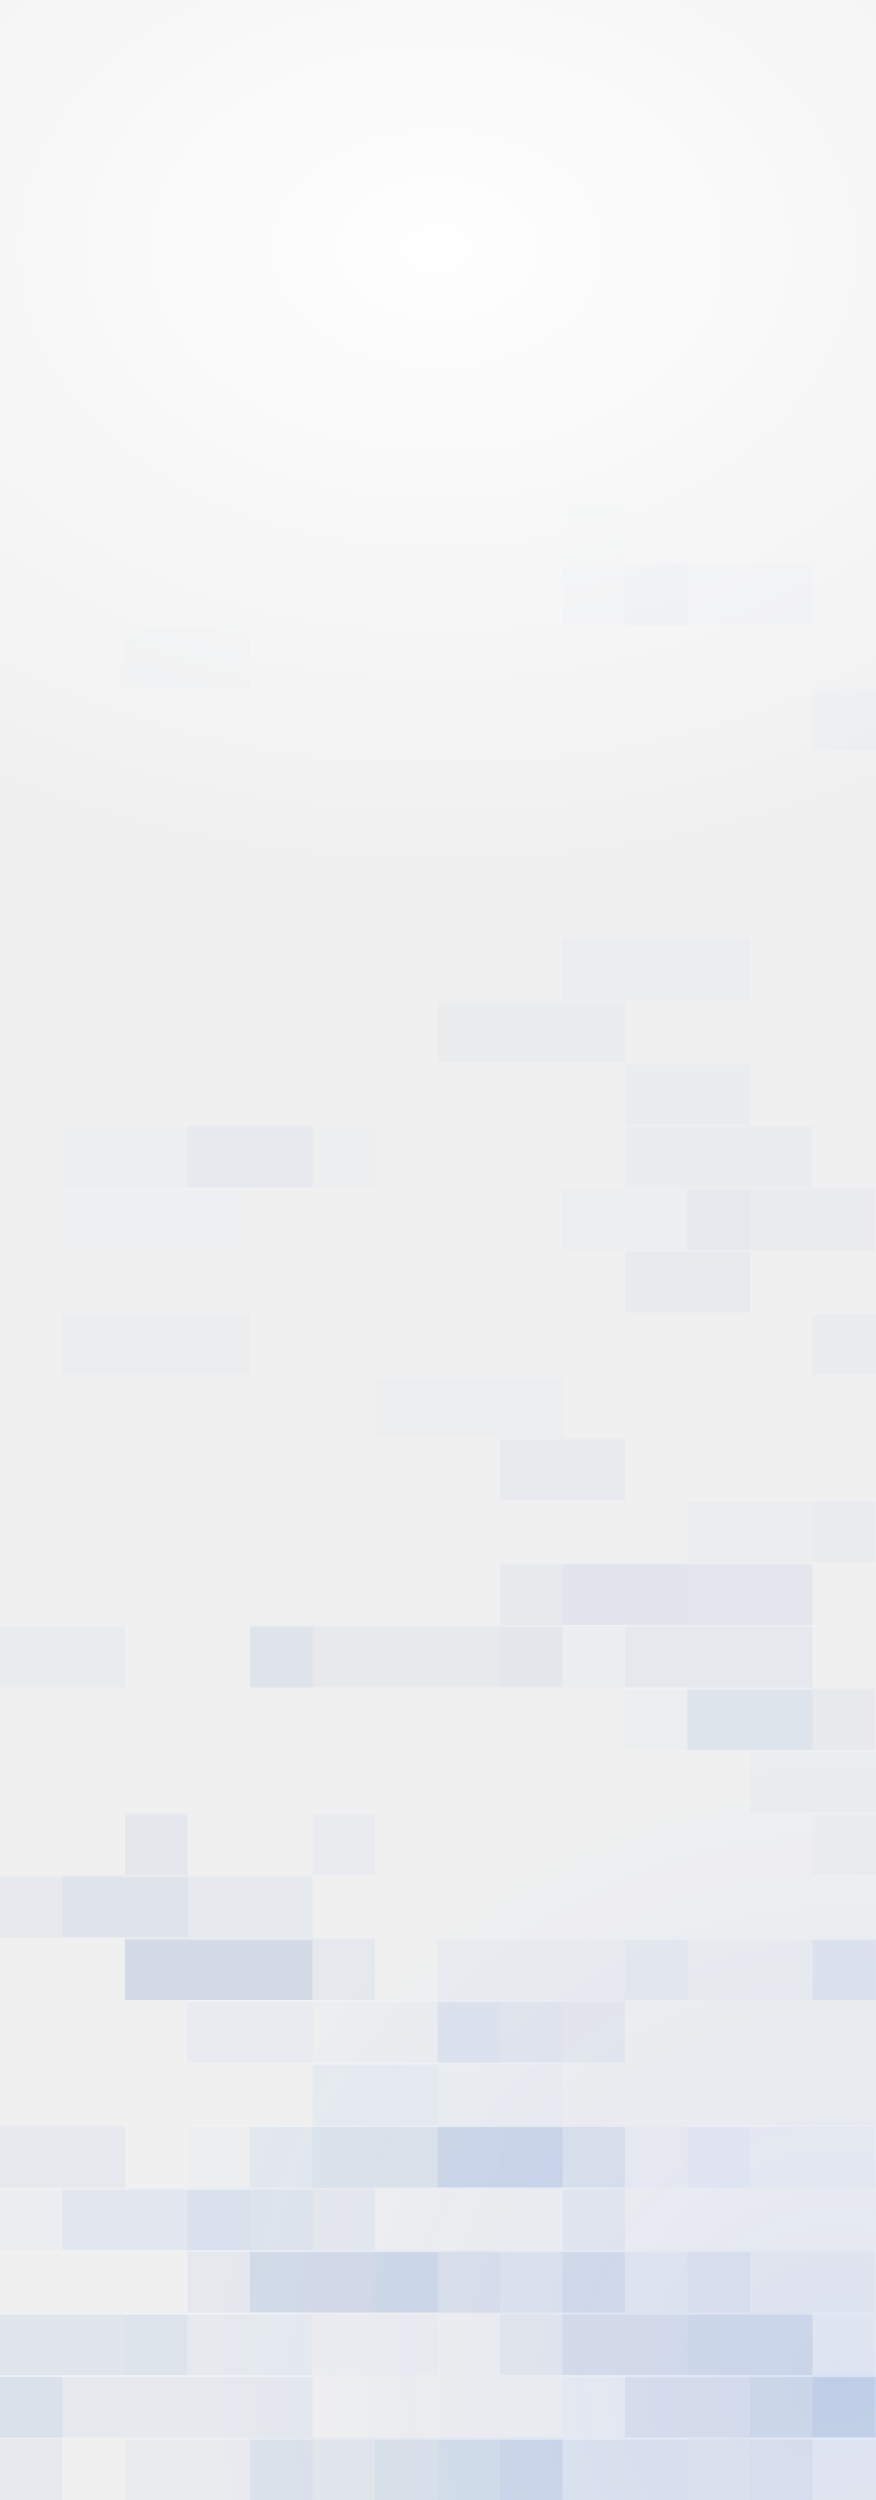
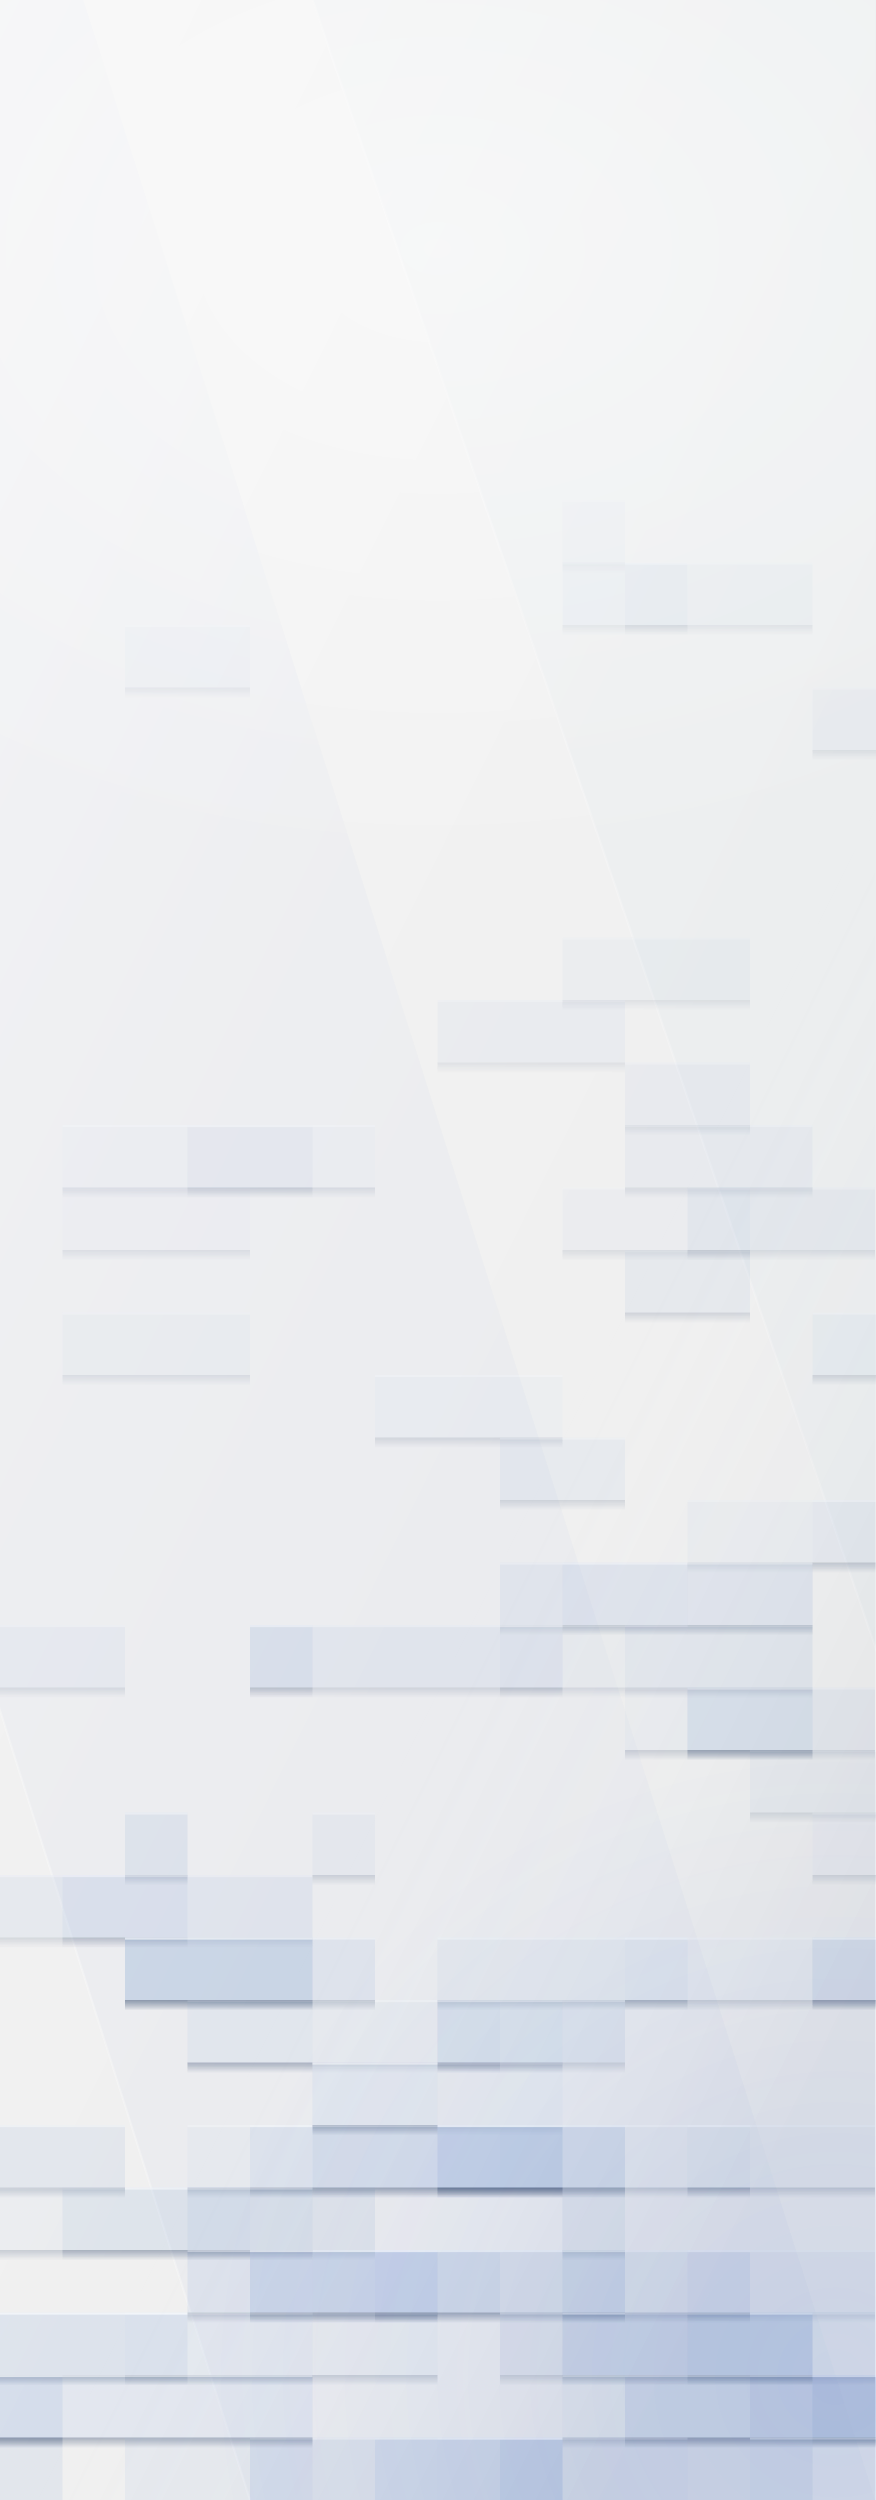
<svg xmlns="http://www.w3.org/2000/svg" viewBox="0 0 420 1200">
  <defs>
+     <linearGradient id="msombra" x1="0" y1="0" x2="0" y2="1">
+       <stop offset="0" stop-color="rgb(44,66,104)" stop-opacity=".55" />
+       <stop offset="1" stop-color="rgb(44,66,104)" stop-opacity="0" />
+     </linearGradient>
+     <linearGradient id="mrasa" x1="0" y1="0" x2=".7" y2="1">
+       <stop offset="0" stop-color="rgb(255,255,255)" stop-opacity=".46" />
+       <stop offset=".38" stop-color="rgb(255,255,255)" stop-opacity=".14" />
+       <stop offset=".68" stop-color="rgb(255,255,255)" stop-opacity="0" />
+       <stop offset="1" stop-color="rgb(28,48,92)" stop-opacity=".075" />
+     </linearGradient>
    <radialGradient id="m1">
-       <stop offset="0" stop-color="rgb(255,255,255)" stop-opacity=".94" />
+       <stop offset="0" stop-color="rgb(255,255,255)" stop-opacity=".44" />
      <stop offset="1" stop-color="rgb(255,255,255)" stop-opacity="0" />
    </radialGradient>
    <radialGradient id="m2">
-       <stop offset="0" stop-color="rgb(47,107,255)" stop-opacity=".07" />
+       <stop offset="0" stop-color="rgb(47,107,255)" stop-opacity=".08" />
      <stop offset="1" stop-color="rgb(47,107,255)" stop-opacity="0" />
    </radialGradient>
  </defs>
-   <rect x="210" y="1080" width="90" height="30" fill="rgb(128,158,206)" opacity="0.107" />
-   <rect x="210" y="1080" width="90" height="1" fill="#FFFFFF" opacity="0.235" />
-   <rect x="0" y="1050" width="120" height="30" fill="rgb(198,213,236)" opacity="0.116" />
-   <rect x="0" y="1050" width="120" height="1" fill="#FFFFFF" opacity="0.255" />
-   <rect x="240" y="1080" width="60" height="30" fill="rgb(176,196,226)" opacity="0.092" />
-   <rect x="240" y="1080" width="60" height="1" fill="#FFFFFF" opacity="0.202" />
-   <rect x="390" y="630" width="120" height="30" fill="rgb(176,196,226)" opacity="0.086" />
-   <rect x="390" y="630" width="120" height="1" fill="#FFFFFF" opacity="0.189" />
-   <rect x="0" y="900" width="150" height="30" fill="rgb(128,158,206)" opacity="0.086" />
-   <rect x="0" y="900" width="150" height="1" fill="#FFFFFF" opacity="0.189" />
-   <rect x="270" y="1050" width="30" height="30" fill="rgb(150,176,216)" opacity="0.113" />
-   <rect x="270" y="1050" width="30" height="1" fill="#FFFFFF" opacity="0.249" />
-   <rect x="240" y="1170" width="150" height="30" fill="rgb(128,158,206)" opacity="0.112" />
-   <rect x="240" y="1170" width="150" height="1" fill="#FFFFFF" opacity="0.246" />
-   <rect x="300" y="1140" width="120" height="30" fill="rgb(128,158,206)" opacity="0.142" />
-   <rect x="300" y="1140" width="120" height="1" fill="#FFFFFF" opacity="0.312" />
-   <rect x="270" y="450" width="90" height="30" fill="rgb(150,176,216)" opacity="0.051" />
-   <rect x="270" y="450" width="90" height="1" fill="#FFFFFF" opacity="0.112" />
-   <rect x="330" y="1080" width="90" height="30" fill="rgb(176,196,226)" opacity="0.099" />
-   <rect x="330" y="1080" width="90" height="1" fill="#FFFFFF" opacity="0.218" />
-   <rect x="390" y="930" width="150" height="30" fill="rgb(128,158,206)" opacity="0.102" />
-   <rect x="390" y="930" width="150" height="1" fill="#FFFFFF" opacity="0.224" />
-   <rect x="270" y="1080" width="30" height="30" fill="rgb(150,176,216)" opacity="0.132" />
-   <rect x="270" y="1080" width="30" height="1" fill="#FFFFFF" opacity="0.29" />
-   <rect x="0" y="1170" width="30" height="30" fill="rgb(128,158,206)" opacity="0.097" />
-   <rect x="0" y="1170" width="30" height="1" fill="#FFFFFF" opacity="0.213" />
-   <rect x="30" y="570" width="90" height="30" fill="rgb(198,213,236)" opacity="0.062" />
-   <rect x="30" y="570" width="90" height="1" fill="#FFFFFF" opacity="0.136" />
-   <rect x="330" y="1020" width="90" height="30" fill="rgb(198,213,236)" opacity="0.114" />
-   <rect x="330" y="1020" width="90" height="1" fill="#FFFFFF" opacity="0.251" />
-   <rect x="150" y="1050" width="30" height="30" fill="rgb(128,158,206)" opacity="0.106" />
-   <rect x="150" y="1050" width="30" height="1" fill="#FFFFFF" opacity="0.233" />
-   <rect x="120" y="1080" width="90" height="30" fill="rgb(150,176,216)" opacity="0.088" />
-   <rect x="120" y="1080" width="90" height="1" fill="#FFFFFF" opacity="0.194" />
-   <rect x="180" y="1080" width="30" height="30" fill="rgb(198,213,236)" opacity="0.129" />
-   <rect x="180" y="1080" width="30" height="1" fill="#FFFFFF" opacity="0.284" />
-   <rect x="210" y="960" width="60" height="30" fill="rgb(198,213,236)" opacity="0.118" />
-   <rect x="210" y="960" width="60" height="1" fill="#FFFFFF" opacity="0.26" />
-   <rect x="60" y="870" width="30" height="30" fill="rgb(128,158,206)" opacity="0.116" />
-   <rect x="60" y="870" width="30" height="1" fill="#FFFFFF" opacity="0.255" />
-   <rect x="120" y="1020" width="120" height="30" fill="rgb(176,196,226)" opacity="0.133" />
-   <rect x="120" y="1020" width="120" height="1" fill="#FFFFFF" opacity="0.293" />
-   <rect x="90" y="540" width="60" height="30" fill="rgb(128,158,206)" opacity="0.064" />
-   <rect x="90" y="540" width="60" height="1" fill="#FFFFFF" opacity="0.141" />
-   <rect x="330" y="1110" width="90" height="30" fill="rgb(198,213,236)" opacity="0.12" />
-   <rect x="330" y="1110" width="90" height="1" fill="#FFFFFF" opacity="0.264" />
-   <rect x="330" y="810" width="60" height="30" fill="rgb(176,196,226)" opacity="0.11" />
-   <rect x="330" y="810" width="60" height="1" fill="#FFFFFF" opacity="0.242" />
-   <rect x="300" y="510" width="60" height="30" fill="rgb(150,176,216)" opacity="0.065" />
-   <rect x="300" y="510" width="60" height="1" fill="#FFFFFF" opacity="0.143" />
-   <rect x="360" y="840" width="120" height="30" fill="rgb(176,196,226)" opacity="0.077" />
-   <rect x="360" y="840" width="120" height="1" fill="#FFFFFF" opacity="0.169" />
-   <rect x="390" y="870" width="90" height="30" fill="rgb(198,213,236)" opacity="0.086" />
-   <rect x="390" y="870" width="90" height="1" fill="#FFFFFF" opacity="0.189" />
-   <rect x="90" y="960" width="60" height="30" fill="rgb(198,213,236)" opacity="0.106" />
-   <rect x="90" y="960" width="60" height="1" fill="#FFFFFF" opacity="0.233" />
-   <rect x="270" y="1110" width="120" height="30" fill="rgb(128,158,206)" opacity="0.122" />
-   <rect x="270" y="1110" width="120" height="1" fill="#FFFFFF" opacity="0.268" />
-   <rect x="60" y="1170" width="90" height="30" fill="rgb(176,196,226)" opacity="0.119" />
-   <rect x="60" y="1170" width="90" height="1" fill="#FFFFFF" opacity="0.262" />
-   <rect x="270" y="750" width="60" height="30" fill="rgb(176,196,226)" opacity="0.088" />
-   <rect x="270" y="750" width="60" height="1" fill="#FFFFFF" opacity="0.194" />
-   <rect x="240" y="750" width="150" height="30" fill="rgb(128,158,206)" opacity="0.082" />
-   <rect x="240" y="750" width="150" height="1" fill="#FFFFFF" opacity="0.18" />
-   <rect x="60" y="930" width="90" height="30" fill="rgb(176,196,226)" opacity="0.095" />
-   <rect x="60" y="930" width="90" height="1" fill="#FFFFFF" opacity="0.209" />
-   <rect x="180" y="1170" width="90" height="30" fill="rgb(150,176,216)" opacity="0.121" />
-   <rect x="180" y="1170" width="90" height="1" fill="#FFFFFF" opacity="0.266" />
-   <rect x="90" y="960" width="150" height="30" fill="rgb(198,213,236)" opacity="0.103" />
-   <rect x="90" y="960" width="150" height="1" fill="#FFFFFF" opacity="0.227" />
-   <rect x="30" y="1050" width="120" height="30" fill="rgb(150,176,216)" opacity="0.11" />
-   <rect x="30" y="1050" width="120" height="1" fill="#FFFFFF" opacity="0.242" />
-   <rect x="0" y="1110" width="90" height="30" fill="rgb(150,176,216)" opacity="0.122" />
-   <rect x="0" y="1110" width="90" height="1" fill="#FFFFFF" opacity="0.268" />
-   <rect x="30" y="630" width="90" height="30" fill="rgb(176,196,226)" opacity="0.066" />
-   <rect x="30" y="630" width="90" height="1" fill="#FFFFFF" opacity="0.145" />
-   <rect x="390" y="330" width="90" height="30" fill="rgb(150,176,216)" opacity="0.057" />
-   <rect x="390" y="330" width="90" height="1" fill="#FFFFFF" opacity="0.125" />
-   <rect x="180" y="660" width="90" height="30" fill="rgb(198,213,236)" opacity="0.08" />
-   <rect x="180" y="660" width="90" height="1" fill="#FFFFFF" opacity="0.176" />
-   <rect x="300" y="600" width="60" height="30" fill="rgb(150,176,216)" opacity="0.09" />
-   <rect x="300" y="600" width="60" height="1" fill="#FFFFFF" opacity="0.198" />
-   <rect x="300" y="810" width="90" height="30" fill="rgb(198,213,236)" opacity="0.104" />
-   <rect x="300" y="810" width="90" height="1" fill="#FFFFFF" opacity="0.229" />
-   <rect x="0" y="1140" width="30" height="30" fill="rgb(128,158,206)" opacity="0.134" />
-   <rect x="0" y="1140" width="30" height="1" fill="#FFFFFF" opacity="0.295" />
-   <rect x="300" y="780" width="90" height="30" fill="rgb(128,158,206)" opacity="0.096" />
-   <rect x="300" y="780" width="90" height="1" fill="#FFFFFF" opacity="0.211" />
-   <rect x="0" y="1020" width="60" height="30" fill="rgb(150,176,216)" opacity="0.122" />
-   <rect x="0" y="1020" width="60" height="1" fill="#FFFFFF" opacity="0.268" />
-   <rect x="270" y="570" width="90" height="30" fill="rgb(176,196,226)" opacity="0.062" />
-   <rect x="270" y="570" width="90" height="1" fill="#FFFFFF" opacity="0.136" />
-   <rect x="90" y="1050" width="60" height="30" fill="rgb(150,176,216)" opacity="0.094" />
-   <rect x="90" y="1050" width="60" height="1" fill="#FFFFFF" opacity="0.207" />
-   <rect x="210" y="1170" width="120" height="30" fill="rgb(198,213,236)" opacity="0.126" />
-   <rect x="210" y="1170" width="120" height="1" fill="#FFFFFF" opacity="0.277" />
-   <rect x="120" y="780" width="150" height="30" fill="rgb(128,158,206)" opacity="0.081" />
-   <rect x="120" y="780" width="150" height="1" fill="#FFFFFF" opacity="0.178" />
-   <rect x="210" y="480" width="90" height="30" fill="rgb(128,158,206)" opacity="0.055" />
-   <rect x="210" y="480" width="90" height="1" fill="#FFFFFF" opacity="0.121" />
-   <rect x="150" y="990" width="120" height="30" fill="rgb(198,213,236)" opacity="0.102" />
-   <rect x="150" y="990" width="120" height="1" fill="#FFFFFF" opacity="0.224" />
-   <rect x="30" y="900" width="60" height="30" fill="rgb(150,176,216)" opacity="0.085" />
-   <rect x="30" y="900" width="60" height="1" fill="#FFFFFF" opacity="0.187" />
-   <rect x="90" y="1020" width="60" height="30" fill="rgb(198,213,236)" opacity="0.102" />
-   <rect x="90" y="1020" width="60" height="1" fill="#FFFFFF" opacity="0.224" />
-   <rect x="0" y="1110" width="150" height="30" fill="rgb(198,213,236)" opacity="0.138" />
-   <rect x="0" y="1110" width="150" height="1" fill="#FFFFFF" opacity="0.304" />
-   <rect x="0" y="1140" width="150" height="30" fill="rgb(176,196,226)" opacity="0.09" />
-   <rect x="0" y="1140" width="150" height="1" fill="#FFFFFF" opacity="0.198" />
-   <rect x="240" y="1110" width="150" height="30" fill="rgb(128,158,206)" opacity="0.097" />
-   <rect x="240" y="1110" width="150" height="1" fill="#FFFFFF" opacity="0.213" />
-   <rect x="330" y="570" width="90" height="30" fill="rgb(128,158,206)" opacity="0.067" />
-   <rect x="330" y="570" width="90" height="1" fill="#FFFFFF" opacity="0.147" />
-   <rect x="120" y="780" width="30" height="30" fill="rgb(128,158,206)" opacity="0.083" />
-   <rect x="120" y="780" width="30" height="1" fill="#FFFFFF" opacity="0.183" />
-   <rect x="300" y="1080" width="60" height="30" fill="rgb(150,176,216)" opacity="0.116" />
-   <rect x="300" y="1080" width="60" height="1" fill="#FFFFFF" opacity="0.255" />
-   <rect x="300" y="270" width="90" height="30" fill="rgb(150,176,216)" opacity="0.053" />
-   <rect x="300" y="270" width="90" height="1" fill="#FFFFFF" opacity="0.117" />
-   <rect x="270" y="240" width="30" height="30" fill="rgb(150,176,216)" opacity="0.035" />
-   <rect x="270" y="240" width="30" height="1" fill="#FFFFFF" opacity="0.077" />
-   <rect x="120" y="1080" width="90" height="30" fill="rgb(128,158,206)" opacity="0.119" />
-   <rect x="120" y="1080" width="90" height="1" fill="#FFFFFF" opacity="0.262" />
-   <rect x="360" y="1140" width="150" height="30" fill="rgb(150,176,216)" opacity="0.143" />
-   <rect x="360" y="1140" width="150" height="1" fill="#FFFFFF" opacity="0.315" />
-   <rect x="120" y="1170" width="150" height="30" fill="rgb(128,158,206)" opacity="0.118" />
-   <rect x="120" y="1170" width="150" height="1" fill="#FFFFFF" opacity="0.26" />
-   <rect x="390" y="1140" width="150" height="30" fill="rgb(128,158,206)" opacity="0.124" />
-   <rect x="390" y="1140" width="150" height="1" fill="#FFFFFF" opacity="0.273" />
-   <rect x="390" y="930" width="90" height="30" fill="rgb(198,213,236)" opacity="0.094" />
-   <rect x="390" y="930" width="90" height="1" fill="#FFFFFF" opacity="0.207" />
-   <rect x="390" y="720" width="150" height="30" fill="rgb(198,213,236)" opacity="0.068" />
-   <rect x="390" y="720" width="150" height="1" fill="#FFFFFF" opacity="0.15" />
-   <rect x="270" y="270" width="60" height="30" fill="rgb(150,176,216)" opacity="0.049" />
-   <rect x="270" y="270" width="60" height="1" fill="#FFFFFF" opacity="0.108" />
-   <rect x="0" y="780" width="60" height="30" fill="rgb(150,176,216)" opacity="0.078" />
-   <rect x="0" y="780" width="60" height="1" fill="#FFFFFF" opacity="0.172" />
-   <rect x="240" y="690" width="60" height="30" fill="rgb(150,176,216)" opacity="0.083" />
-   <rect x="240" y="690" width="60" height="1" fill="#FFFFFF" opacity="0.183" />
-   <rect x="150" y="1020" width="120" height="30" fill="rgb(150,176,216)" opacity="0.132" />
-   <rect x="150" y="1020" width="120" height="1" fill="#FFFFFF" opacity="0.29" />
-   <rect x="60" y="930" width="120" height="30" fill="rgb(150,176,216)" opacity="0.122" />
-   <rect x="60" y="930" width="120" height="1" fill="#FFFFFF" opacity="0.268" />
-   <rect x="240" y="1020" width="30" height="30" fill="rgb(150,176,216)" opacity="0.127" />
-   <rect x="240" y="1020" width="30" height="1" fill="#FFFFFF" opacity="0.279" />
-   <rect x="300" y="1020" width="60" height="30" fill="rgb(198,213,236)" opacity="0.111" />
-   <rect x="300" y="1020" width="60" height="1" fill="#FFFFFF" opacity="0.244" />
-   <rect x="360" y="1170" width="90" height="30" fill="rgb(198,213,236)" opacity="0.135" />
-   <rect x="360" y="1170" width="90" height="1" fill="#FFFFFF" opacity="0.297" />
-   <rect x="60" y="1110" width="150" height="30" fill="rgb(198,213,236)" opacity="0.106" />
-   <rect x="60" y="1110" width="150" height="1" fill="#FFFFFF" opacity="0.233" />
-   <rect x="30" y="540" width="150" height="30" fill="rgb(198,213,236)" opacity="0.072" />
-   <rect x="30" y="540" width="150" height="1" fill="#FFFFFF" opacity="0.158" />
-   <rect x="210" y="930" width="120" height="30" fill="rgb(176,196,226)" opacity="0.108" />
-   <rect x="210" y="930" width="120" height="1" fill="#FFFFFF" opacity="0.238" />
-   <rect x="240" y="780" width="60" height="30" fill="rgb(176,196,226)" opacity="0.07" />
-   <rect x="240" y="780" width="60" height="1" fill="#FFFFFF" opacity="0.154" />
-   <rect x="150" y="870" width="30" height="30" fill="rgb(176,196,226)" opacity="0.097" />
-   <rect x="150" y="870" width="30" height="1" fill="#FFFFFF" opacity="0.213" />
-   <rect x="150" y="1080" width="90" height="30" fill="rgb(150,176,216)" opacity="0.14" />
-   <rect x="150" y="1080" width="90" height="1" fill="#FFFFFF" opacity="0.308" />
-   <rect x="330" y="720" width="90" height="30" fill="rgb(176,196,226)" opacity="0.065" />
-   <rect x="330" y="720" width="90" height="1" fill="#FFFFFF" opacity="0.143" />
-   <rect x="210" y="960" width="90" height="30" fill="rgb(128,158,206)" opacity="0.092" />
-   <rect x="210" y="960" width="90" height="1" fill="#FFFFFF" opacity="0.202" />
-   <rect x="90" y="1080" width="60" height="30" fill="rgb(150,176,216)" opacity="0.127" />
-   <rect x="90" y="1080" width="60" height="1" fill="#FFFFFF" opacity="0.279" />
-   <rect x="0" y="1140" width="150" height="30" fill="rgb(198,213,236)" opacity="0.131" />
-   <rect x="0" y="1140" width="150" height="1" fill="#FFFFFF" opacity="0.288" />
-   <rect x="270" y="1140" width="90" height="30" fill="rgb(198,213,236)" opacity="0.118" />
-   <rect x="270" y="1140" width="90" height="1" fill="#FFFFFF" opacity="0.26" />
-   <rect x="60" y="930" width="90" height="30" fill="rgb(128,158,206)" opacity="0.122" />
-   <rect x="60" y="930" width="90" height="1" fill="#FFFFFF" opacity="0.268" />
-   <rect x="330" y="810" width="90" height="30" fill="rgb(128,158,206)" opacity="0.082" />
-   <rect x="330" y="810" width="90" height="1" fill="#FFFFFF" opacity="0.18" />
-   <rect x="300" y="540" width="90" height="30" fill="rgb(150,176,216)" opacity="0.067" />
-   <rect x="300" y="540" width="90" height="1" fill="#FFFFFF" opacity="0.147" />
-   <rect x="330" y="750" width="60" height="30" fill="rgb(176,196,226)" opacity="0.081" />
-   <rect x="330" y="750" width="60" height="1" fill="#FFFFFF" opacity="0.178" />
-   <rect x="210" y="1020" width="90" height="30" fill="rgb(176,196,226)" opacity="0.135" />
-   <rect x="210" y="1020" width="90" height="1" fill="#FFFFFF" opacity="0.297" />
-   <rect x="210" y="1020" width="90" height="30" fill="rgb(150,176,216)" opacity="0.133" />
-   <rect x="210" y="1020" width="90" height="1" fill="#FFFFFF" opacity="0.293" />
-   <rect x="300" y="930" width="120" height="30" fill="rgb(198,213,236)" opacity="0.098" />
-   <rect x="300" y="930" width="120" height="1" fill="#FFFFFF" opacity="0.216" />
-   <rect x="150" y="990" width="60" height="30" fill="rgb(198,213,236)" opacity="0.12" />
-   <rect x="150" y="990" width="60" height="1" fill="#FFFFFF" opacity="0.264" />
-   <rect x="60" y="300" width="60" height="30" fill="rgb(176,196,226)" opacity="0.057" />
-   <rect x="60" y="300" width="60" height="1" fill="#FFFFFF" opacity="0.125" />
+   <path d="M-260 0L120 1200 L420 1200 L40 0Z" fill="rgb(126,156,205)" opacity="0.048" />
+   <path d="M-260 0L120 1200" stroke="rgb(255,255,255)" stroke-width="1" fill="none" opacity="0.260" />
+   <path d="M150 0L560 1200 L860 1200 L450 0Z" fill="rgb(126,156,205)" opacity="0.038" />
+   <path d="M150 0L560 1200" stroke="rgb(255,255,255)" stroke-width="1" fill="none" opacity="0.200" />
+   <path d="M210 1110h90v5h-90z" fill="url(#msombra)" opacity="0.361" />
+   <rect x="210" y="1080" width="90" height="30" fill="rgb(128,158,206)" opacity="0.139" />
+   <rect x="210" y="1080" width="90" height="1" fill="#FFFFFF" opacity="0.334" />
+   <path d="M0 1080h120v5h-120z" fill="url(#msombra)" opacity="0.393" />
+   <rect x="0" y="1050" width="120" height="30" fill="rgb(198,213,236)" opacity="0.151" />
+   <rect x="0" y="1050" width="120" height="1" fill="#FFFFFF" opacity="0.362" />
+   <path d="M240 1110h60v5h-60z" fill="url(#msombra)" opacity="0.309" />
+   <rect x="240" y="1080" width="60" height="30" fill="rgb(176,196,226)" opacity="0.119" />
+   <rect x="240" y="1080" width="60" height="1" fill="#FFFFFF" opacity="0.286" />
+   <path d="M390 660h120v5h-120z" fill="url(#msombra)" opacity="0.291" />
+   <rect x="390" y="630" width="120" height="30" fill="rgb(176,196,226)" opacity="0.112" />
+   <rect x="390" y="630" width="120" height="1" fill="#FFFFFF" opacity="0.269" />
+   <path d="M0 930h150v5h-150z" fill="url(#msombra)" opacity="0.291" />
+   <rect x="0" y="900" width="150" height="30" fill="rgb(128,158,206)" opacity="0.112" />
+   <rect x="0" y="900" width="150" height="1" fill="#FFFFFF" opacity="0.269" />
+   <path d="M270 1080h30v5h-30z" fill="url(#msombra)" opacity="0.382" />
+   <rect x="270" y="1050" width="30" height="30" fill="rgb(150,176,216)" opacity="0.147" />
+   <rect x="270" y="1050" width="30" height="1" fill="#FFFFFF" opacity="0.353" />
+   <path d="M240 1200h150v5h-150z" fill="url(#msombra)" opacity="0.38" />
+   <rect x="240" y="1170" width="150" height="30" fill="rgb(128,158,206)" opacity="0.146" />
+   <rect x="240" y="1170" width="150" height="1" fill="#FFFFFF" opacity="0.35" />
+   <path d="M300 1170h120v5h-120z" fill="url(#msombra)" opacity="0.478" />
+   <rect x="300" y="1140" width="120" height="30" fill="rgb(128,158,206)" opacity="0.184" />
+   <rect x="300" y="1140" width="120" height="1" fill="#FFFFFF" opacity="0.442" />
+   <path d="M270 480h90v5h-90z" fill="url(#msombra)" opacity="0.174" />
+   <rect x="270" y="450" width="90" height="30" fill="rgb(150,176,216)" opacity="0.067" />
+   <rect x="270" y="450" width="90" height="1" fill="#FFFFFF" opacity="0.161" />
+   <path d="M330 1110h90v5h-90z" fill="url(#msombra)" opacity="0.335" />
+   <rect x="330" y="1080" width="90" height="30" fill="rgb(176,196,226)" opacity="0.129" />
+   <rect x="330" y="1080" width="90" height="1" fill="#FFFFFF" opacity="0.31" />
+   <path d="M390 960h150v5h-150z" fill="url(#msombra)" opacity="0.343" />
+   <rect x="390" y="930" width="150" height="30" fill="rgb(128,158,206)" opacity="0.132" />
+   <rect x="390" y="930" width="150" height="1" fill="#FFFFFF" opacity="0.317" />
+   <path d="M270 1110h30v5h-30z" fill="url(#msombra)" opacity="0.445" />
+   <rect x="270" y="1080" width="30" height="30" fill="rgb(150,176,216)" opacity="0.171" />
+   <rect x="270" y="1080" width="30" height="1" fill="#FFFFFF" opacity="0.41" />
+   <path d="M0 1200h30v5h-30z" fill="url(#msombra)" opacity="0.33" />
+   <rect x="0" y="1170" width="30" height="30" fill="rgb(128,158,206)" opacity="0.127" />
+   <rect x="0" y="1170" width="30" height="1" fill="#FFFFFF" opacity="0.305" />
+   <path d="M30 600h90v5h-90z" fill="url(#msombra)" opacity="0.208" />
+   <rect x="30" y="570" width="90" height="30" fill="rgb(198,213,236)" opacity="0.08" />
+   <rect x="30" y="570" width="90" height="1" fill="#FFFFFF" opacity="0.192" />
+   <path d="M330 1050h90v5h-90z" fill="url(#msombra)" opacity="0.385" />
+   <rect x="330" y="1020" width="90" height="30" fill="rgb(198,213,236)" opacity="0.148" />
+   <rect x="330" y="1020" width="90" height="1" fill="#FFFFFF" opacity="0.355" />
+   <path d="M150 1080h30v5h-30z" fill="url(#msombra)" opacity="0.356" />
+   <rect x="150" y="1050" width="30" height="30" fill="rgb(128,158,206)" opacity="0.137" />
+   <rect x="150" y="1050" width="30" height="1" fill="#FFFFFF" opacity="0.329" />
+   <path d="M120 1110h90v5h-90z" fill="url(#msombra)" opacity="0.296" />
+   <rect x="120" y="1080" width="90" height="30" fill="rgb(150,176,216)" opacity="0.114" />
+   <rect x="120" y="1080" width="90" height="1" fill="#FFFFFF" opacity="0.274" />
+   <path d="M180 1110h30v5h-30z" fill="url(#msombra)" opacity="0.434" />
+   <rect x="180" y="1080" width="30" height="30" fill="rgb(198,213,236)" opacity="0.167" />
+   <rect x="180" y="1080" width="30" height="1" fill="#FFFFFF" opacity="0.401" />
+   <path d="M210 990h60v5h-60z" fill="url(#msombra)" opacity="0.4" />
+   <rect x="210" y="960" width="60" height="30" fill="rgb(198,213,236)" opacity="0.154" />
+   <rect x="210" y="960" width="60" height="1" fill="#FFFFFF" opacity="0.37" />
+   <path d="M60 900h30v5h-30z" fill="url(#msombra)" opacity="0.395" />
+   <rect x="60" y="870" width="30" height="30" fill="rgb(128,158,206)" opacity="0.152" />
+   <rect x="60" y="870" width="30" height="1" fill="#FFFFFF" opacity="0.365" />
+   <path d="M120 1050h120v5h-120z" fill="url(#msombra)" opacity="0.45" />
+   <rect x="120" y="1020" width="120" height="30" fill="rgb(176,196,226)" opacity="0.173" />
+   <rect x="120" y="1020" width="120" height="1" fill="#FFFFFF" opacity="0.415" />
+   <path d="M90 570h60v5h-60z" fill="url(#msombra)" opacity="0.218" />
+   <rect x="90" y="540" width="60" height="30" fill="rgb(128,158,206)" opacity="0.084" />
+   <rect x="90" y="540" width="60" height="1" fill="#FFFFFF" opacity="0.202" />
+   <path d="M330 1140h90v5h-90z" fill="url(#msombra)" opacity="0.406" />
+   <rect x="330" y="1110" width="90" height="30" fill="rgb(198,213,236)" opacity="0.156" />
+   <rect x="330" y="1110" width="90" height="1" fill="#FFFFFF" opacity="0.374" />
+   <path d="M330 840h60v5h-60z" fill="url(#msombra)" opacity="0.372" />
+   <rect x="330" y="810" width="60" height="30" fill="rgb(176,196,226)" opacity="0.143" />
+   <rect x="330" y="810" width="60" height="1" fill="#FFFFFF" opacity="0.343" />
+   <path d="M300 540h60v5h-60z" fill="url(#msombra)" opacity="0.221" />
+   <rect x="300" y="510" width="60" height="30" fill="rgb(150,176,216)" opacity="0.085" />
+   <rect x="300" y="510" width="60" height="1" fill="#FFFFFF" opacity="0.204" />
+   <path d="M360 870h120v5h-120z" fill="url(#msombra)" opacity="0.26" />
+   <rect x="360" y="840" width="120" height="30" fill="rgb(176,196,226)" opacity="0.1" />
+   <rect x="360" y="840" width="120" height="1" fill="#FFFFFF" opacity="0.24" />
+   <path d="M390 900h90v5h-90z" fill="url(#msombra)" opacity="0.289" />
+   <rect x="390" y="870" width="90" height="30" fill="rgb(198,213,236)" opacity="0.111" />
+   <rect x="390" y="870" width="90" height="1" fill="#FFFFFF" opacity="0.266" />
+   <path d="M90 990h60v5h-60z" fill="url(#msombra)" opacity="0.356" />
+   <rect x="90" y="960" width="60" height="30" fill="rgb(198,213,236)" opacity="0.137" />
+   <rect x="90" y="960" width="60" height="1" fill="#FFFFFF" opacity="0.329" />
+   <path d="M270 1140h120v5h-120z" fill="url(#msombra)" opacity="0.411" />
+   <rect x="270" y="1110" width="120" height="30" fill="rgb(128,158,206)" opacity="0.158" />
+   <rect x="270" y="1110" width="120" height="1" fill="#FFFFFF" opacity="0.379" />
+   <path d="M60 1200h90v5h-90z" fill="url(#msombra)" opacity="0.403" />
+   <rect x="60" y="1170" width="90" height="30" fill="rgb(176,196,226)" opacity="0.155" />
+   <rect x="60" y="1170" width="90" height="1" fill="#FFFFFF" opacity="0.372" />
+   <path d="M270 780h60v5h-60z" fill="url(#msombra)" opacity="0.299" />
+   <rect x="270" y="750" width="60" height="30" fill="rgb(176,196,226)" opacity="0.115" />
+   <rect x="270" y="750" width="60" height="1" fill="#FFFFFF" opacity="0.276" />
+   <path d="M240 780h150v5h-150z" fill="url(#msombra)" opacity="0.278" />
+   <rect x="240" y="750" width="150" height="30" fill="rgb(128,158,206)" opacity="0.107" />
+   <rect x="240" y="750" width="150" height="1" fill="#FFFFFF" opacity="0.257" />
+   <path d="M60 960h90v5h-90z" fill="url(#msombra)" opacity="0.322" />
+   <rect x="60" y="930" width="90" height="30" fill="rgb(176,196,226)" opacity="0.124" />
+   <rect x="60" y="930" width="90" height="1" fill="#FFFFFF" opacity="0.298" />
+   <path d="M180 1200h90v5h-90z" fill="url(#msombra)" opacity="0.408" />
+   <rect x="180" y="1170" width="90" height="30" fill="rgb(150,176,216)" opacity="0.157" />
+   <rect x="180" y="1170" width="90" height="1" fill="#FFFFFF" opacity="0.377" />
+   <path d="M90 990h150v5h-150z" fill="url(#msombra)" opacity="0.348" />
+   <rect x="90" y="960" width="150" height="30" fill="rgb(198,213,236)" opacity="0.134" />
+   <rect x="90" y="960" width="150" height="1" fill="#FFFFFF" opacity="0.322" />
+   <path d="M30 1080h120v5h-120z" fill="url(#msombra)" opacity="0.369" />
+   <rect x="30" y="1050" width="120" height="30" fill="rgb(150,176,216)" opacity="0.142" />
+   <rect x="30" y="1050" width="120" height="1" fill="#FFFFFF" opacity="0.341" />
+   <path d="M0 1140h90v5h-90z" fill="url(#msombra)" opacity="0.413" />
+   <rect x="0" y="1110" width="90" height="30" fill="rgb(150,176,216)" opacity="0.159" />
+   <rect x="0" y="1110" width="90" height="1" fill="#FFFFFF" opacity="0.382" />
+   <path d="M30 660h90v5h-90z" fill="url(#msombra)" opacity="0.224" />
+   <rect x="30" y="630" width="90" height="30" fill="rgb(176,196,226)" opacity="0.086" />
+   <rect x="30" y="630" width="90" height="1" fill="#FFFFFF" opacity="0.206" />
+   <path d="M390 360h90v5h-90z" fill="url(#msombra)" opacity="0.192" />
+   <rect x="390" y="330" width="90" height="30" fill="rgb(150,176,216)" opacity="0.074" />
+   <rect x="390" y="330" width="90" height="1" fill="#FFFFFF" opacity="0.178" />
+   <path d="M180 690h90v5h-90z" fill="url(#msombra)" opacity="0.27" />
+   <rect x="180" y="660" width="90" height="30" fill="rgb(198,213,236)" opacity="0.104" />
+   <rect x="180" y="660" width="90" height="1" fill="#FFFFFF" opacity="0.25" />
+   <path d="M300 630h60v5h-60z" fill="url(#msombra)" opacity="0.307" />
+   <rect x="300" y="600" width="60" height="30" fill="rgb(150,176,216)" opacity="0.118" />
+   <rect x="300" y="600" width="60" height="1" fill="#FFFFFF" opacity="0.283" />
+   <path d="M300 840h90v5h-90z" fill="url(#msombra)" opacity="0.351" />
+   <rect x="300" y="810" width="90" height="30" fill="rgb(198,213,236)" opacity="0.135" />
+   <rect x="300" y="810" width="90" height="1" fill="#FFFFFF" opacity="0.324" />
+   <path d="M0 1170h30v5h-30z" fill="url(#msombra)" opacity="0.452" />
+   <rect x="0" y="1140" width="30" height="30" fill="rgb(128,158,206)" opacity="0.174" />
+   <rect x="0" y="1140" width="30" height="1" fill="#FFFFFF" opacity="0.418" />
+   <path d="M300 810h90v5h-90z" fill="url(#msombra)" opacity="0.328" />
+   <rect x="300" y="780" width="90" height="30" fill="rgb(128,158,206)" opacity="0.126" />
+   <rect x="300" y="780" width="90" height="1" fill="#FFFFFF" opacity="0.302" />
+   <path d="M0 1050h60v5h-60z" fill="url(#msombra)" opacity="0.413" />
+   <rect x="0" y="1020" width="60" height="30" fill="rgb(150,176,216)" opacity="0.159" />
+   <rect x="0" y="1020" width="60" height="1" fill="#FFFFFF" opacity="0.382" />
+   <path d="M270 600h90v5h-90z" fill="url(#msombra)" opacity="0.211" />
+   <rect x="270" y="570" width="90" height="30" fill="rgb(176,196,226)" opacity="0.081" />
+   <rect x="270" y="570" width="90" height="1" fill="#FFFFFF" opacity="0.194" />
+   <path d="M90 1080h60v5h-60z" fill="url(#msombra)" opacity="0.317" />
+   <rect x="90" y="1050" width="60" height="30" fill="rgb(150,176,216)" opacity="0.122" />
+   <rect x="90" y="1050" width="60" height="1" fill="#FFFFFF" opacity="0.293" />
+   <path d="M210 1200h120v5h-120z" fill="url(#msombra)" opacity="0.426" />
+   <rect x="210" y="1170" width="120" height="30" fill="rgb(198,213,236)" opacity="0.164" />
+   <rect x="210" y="1170" width="120" height="1" fill="#FFFFFF" opacity="0.394" />
+   <path d="M120 810h150v5h-150z" fill="url(#msombra)" opacity="0.276" />
+   <rect x="120" y="780" width="150" height="30" fill="rgb(128,158,206)" opacity="0.106" />
+   <rect x="120" y="780" width="150" height="1" fill="#FFFFFF" opacity="0.254" />
+   <path d="M210 510h90v5h-90z" fill="url(#msombra)" opacity="0.187" />
+   <rect x="210" y="480" width="90" height="30" fill="rgb(128,158,206)" opacity="0.072" />
+   <rect x="210" y="480" width="90" height="1" fill="#FFFFFF" opacity="0.173" />
+   <path d="M150 1020h120v5h-120z" fill="url(#msombra)" opacity="0.346" />
+   <rect x="150" y="990" width="120" height="30" fill="rgb(198,213,236)" opacity="0.133" />
+   <rect x="150" y="990" width="120" height="1" fill="#FFFFFF" opacity="0.319" />
+   <path d="M30 930h60v5h-60z" fill="url(#msombra)" opacity="0.286" />
+   <rect x="30" y="900" width="60" height="30" fill="rgb(150,176,216)" opacity="0.11" />
+   <rect x="30" y="900" width="60" height="1" fill="#FFFFFF" opacity="0.264" />
+   <path d="M90 1050h60v5h-60z" fill="url(#msombra)" opacity="0.346" />
+   <rect x="90" y="1020" width="60" height="30" fill="rgb(198,213,236)" opacity="0.133" />
+   <rect x="90" y="1020" width="60" height="1" fill="#FFFFFF" opacity="0.319" />
+   <path d="M0 1140h150v5h-150z" fill="url(#msombra)" opacity="0.465" />
+   <rect x="0" y="1110" width="150" height="30" fill="rgb(198,213,236)" opacity="0.179" />
+   <rect x="0" y="1110" width="150" height="1" fill="#FFFFFF" opacity="0.43" />
+   <path d="M0 1170h150v5h-150z" fill="url(#msombra)" opacity="0.304" />
+   <rect x="0" y="1140" width="150" height="30" fill="rgb(176,196,226)" opacity="0.117" />
+   <rect x="0" y="1140" width="150" height="1" fill="#FFFFFF" opacity="0.281" />
+   <path d="M240 1140h150v5h-150z" fill="url(#msombra)" opacity="0.33" />
+   <rect x="240" y="1110" width="150" height="30" fill="rgb(128,158,206)" opacity="0.127" />
+   <rect x="240" y="1110" width="150" height="1" fill="#FFFFFF" opacity="0.305" />
+   <path d="M330 600h90v5h-90z" fill="url(#msombra)" opacity="0.229" />
+   <rect x="330" y="570" width="90" height="30" fill="rgb(128,158,206)" opacity="0.088" />
+   <rect x="330" y="570" width="90" height="1" fill="#FFFFFF" opacity="0.211" />
+   <path d="M120 810h30v5h-30z" fill="url(#msombra)" opacity="0.281" />
+   <rect x="120" y="780" width="30" height="30" fill="rgb(128,158,206)" opacity="0.108" />
+   <rect x="120" y="780" width="30" height="1" fill="#FFFFFF" opacity="0.259" />
+   <path d="M300 1110h60v5h-60z" fill="url(#msombra)" opacity="0.393" />
+   <rect x="300" y="1080" width="60" height="30" fill="rgb(150,176,216)" opacity="0.151" />
+   <rect x="300" y="1080" width="60" height="1" fill="#FFFFFF" opacity="0.362" />
+   <path d="M300 300h90v5h-90z" fill="url(#msombra)" opacity="0.182" />
+   <rect x="300" y="270" width="90" height="30" fill="rgb(150,176,216)" opacity="0.07" />
+   <rect x="300" y="270" width="90" height="1" fill="#FFFFFF" opacity="0.168" />
+   <path d="M270 270h30v5h-30z" fill="url(#msombra)" opacity="0.122" />
+   <rect x="270" y="240" width="30" height="30" fill="rgb(150,176,216)" opacity="0.047" />
+   <rect x="270" y="240" width="30" height="1" fill="#FFFFFF" opacity="0.113" />
+   <path d="M120 1110h90v5h-90z" fill="url(#msombra)" opacity="0.403" />
+   <rect x="120" y="1080" width="90" height="30" fill="rgb(128,158,206)" opacity="0.155" />
+   <rect x="120" y="1080" width="90" height="1" fill="#FFFFFF" opacity="0.372" />
+   <path d="M360 1170h150v5h-150z" fill="url(#msombra)" opacity="0.484" />
+   <rect x="360" y="1140" width="150" height="30" fill="rgb(150,176,216)" opacity="0.186" />
+   <rect x="360" y="1140" width="150" height="1" fill="#FFFFFF" opacity="0.446" />
+   <path d="M120 1200h150v5h-150z" fill="url(#msombra)" opacity="0.398" />
+   <rect x="120" y="1170" width="150" height="30" fill="rgb(128,158,206)" opacity="0.153" />
+   <rect x="120" y="1170" width="150" height="1" fill="#FFFFFF" opacity="0.367" />
+   <path d="M390 1170h150v5h-150z" fill="url(#msombra)" opacity="0.419" />
+   <rect x="390" y="1140" width="150" height="30" fill="rgb(128,158,206)" opacity="0.161" />
+   <rect x="390" y="1140" width="150" height="1" fill="#FFFFFF" opacity="0.386" />
+   <path d="M390 960h90v5h-90z" fill="url(#msombra)" opacity="0.317" />
+   <rect x="390" y="930" width="90" height="30" fill="rgb(198,213,236)" opacity="0.122" />
+   <rect x="390" y="930" width="90" height="1" fill="#FFFFFF" opacity="0.293" />
+   <path d="M390 750h150v5h-150z" fill="url(#msombra)" opacity="0.231" />
+   <rect x="390" y="720" width="150" height="30" fill="rgb(198,213,236)" opacity="0.089" />
+   <rect x="390" y="720" width="150" height="1" fill="#FFFFFF" opacity="0.214" />
+   <path d="M270 300h60v5h-60z" fill="url(#msombra)" opacity="0.166" />
+   <rect x="270" y="270" width="60" height="30" fill="rgb(150,176,216)" opacity="0.064" />
+   <rect x="270" y="270" width="60" height="1" fill="#FFFFFF" opacity="0.154" />
+   <path d="M0 810h60v5h-60z" fill="url(#msombra)" opacity="0.263" />
+   <rect x="0" y="780" width="60" height="30" fill="rgb(150,176,216)" opacity="0.101" />
+   <rect x="0" y="780" width="60" height="1" fill="#FFFFFF" opacity="0.242" />
+   <path d="M240 720h60v5h-60z" fill="url(#msombra)" opacity="0.283" />
+   <rect x="240" y="690" width="60" height="30" fill="rgb(150,176,216)" opacity="0.109" />
+   <rect x="240" y="690" width="60" height="1" fill="#FFFFFF" opacity="0.262" />
+   <path d="M150 1050h120v5h-120z" fill="url(#msombra)" opacity="0.447" />
+   <rect x="150" y="1020" width="120" height="30" fill="rgb(150,176,216)" opacity="0.172" />
+   <rect x="150" y="1020" width="120" height="1" fill="#FFFFFF" opacity="0.413" />
+   <path d="M60 960h120v5h-120z" fill="url(#msombra)" opacity="0.411" />
+   <rect x="60" y="930" width="120" height="30" fill="rgb(150,176,216)" opacity="0.158" />
+   <rect x="60" y="930" width="120" height="1" fill="#FFFFFF" opacity="0.379" />
+   <path d="M240 1050h30v5h-30z" fill="url(#msombra)" opacity="0.429" />
+   <rect x="240" y="1020" width="30" height="30" fill="rgb(150,176,216)" opacity="0.165" />
+   <rect x="240" y="1020" width="30" height="1" fill="#FFFFFF" opacity="0.396" />
+   <path d="M300 1050h60v5h-60z" fill="url(#msombra)" opacity="0.377" />
+   <rect x="300" y="1020" width="60" height="30" fill="rgb(198,213,236)" opacity="0.145" />
+   <rect x="300" y="1020" width="60" height="1" fill="#FFFFFF" opacity="0.348" />
+   <path d="M360 1200h90v5h-90z" fill="url(#msombra)" opacity="0.458" />
+   <rect x="360" y="1170" width="90" height="30" fill="rgb(198,213,236)" opacity="0.176" />
+   <rect x="360" y="1170" width="90" height="1" fill="#FFFFFF" opacity="0.422" />
+   <path d="M60 1140h150v5h-150z" fill="url(#msombra)" opacity="0.359" />
+   <rect x="60" y="1110" width="150" height="30" fill="rgb(198,213,236)" opacity="0.138" />
+   <rect x="60" y="1110" width="150" height="1" fill="#FFFFFF" opacity="0.331" />
+   <path d="M30 570h150v5h-150z" fill="url(#msombra)" opacity="0.244" />
+   <rect x="30" y="540" width="150" height="30" fill="rgb(198,213,236)" opacity="0.094" />
+   <rect x="30" y="540" width="150" height="1" fill="#FFFFFF" opacity="0.226" />
+   <path d="M210 960h120v5h-120z" fill="url(#msombra)" opacity="0.367" />
+   <rect x="210" y="930" width="120" height="30" fill="rgb(176,196,226)" opacity="0.141" />
+   <rect x="210" y="930" width="120" height="1" fill="#FFFFFF" opacity="0.338" />
+   <path d="M240 810h60v5h-60z" fill="url(#msombra)" opacity="0.237" />
+   <rect x="240" y="780" width="60" height="30" fill="rgb(176,196,226)" opacity="0.091" />
+   <rect x="240" y="780" width="60" height="1" fill="#FFFFFF" opacity="0.218" />
+   <path d="M150 900h30v5h-30z" fill="url(#msombra)" opacity="0.328" />
+   <rect x="150" y="870" width="30" height="30" fill="rgb(176,196,226)" opacity="0.126" />
+   <rect x="150" y="870" width="30" height="1" fill="#FFFFFF" opacity="0.302" />
+   <path d="M150 1110h90v5h-90z" fill="url(#msombra)" opacity="0.471" />
+   <rect x="150" y="1080" width="90" height="30" fill="rgb(150,176,216)" opacity="0.181" />
+   <rect x="150" y="1080" width="90" height="1" fill="#FFFFFF" opacity="0.434" />
+   <path d="M330 750h90v5h-90z" fill="url(#msombra)" opacity="0.221" />
+   <rect x="330" y="720" width="90" height="30" fill="rgb(176,196,226)" opacity="0.085" />
+   <rect x="330" y="720" width="90" height="1" fill="#FFFFFF" opacity="0.204" />
+   <path d="M210 990h90v5h-90z" fill="url(#msombra)" opacity="0.309" />
+   <rect x="210" y="960" width="90" height="30" fill="rgb(128,158,206)" opacity="0.119" />
+   <rect x="210" y="960" width="90" height="1" fill="#FFFFFF" opacity="0.286" />
+   <path d="M90 1110h60v5h-60z" fill="url(#msombra)" opacity="0.429" />
+   <rect x="90" y="1080" width="60" height="30" fill="rgb(150,176,216)" opacity="0.165" />
+   <rect x="90" y="1080" width="60" height="1" fill="#FFFFFF" opacity="0.396" />
+   <path d="M0 1170h150v5h-150z" fill="url(#msombra)" opacity="0.445" />
+   <rect x="0" y="1140" width="150" height="30" fill="rgb(198,213,236)" opacity="0.171" />
+   <rect x="0" y="1140" width="150" height="1" fill="#FFFFFF" opacity="0.41" />
+   <path d="M270 1170h90v5h-90z" fill="url(#msombra)" opacity="0.398" />
+   <rect x="270" y="1140" width="90" height="30" fill="rgb(198,213,236)" opacity="0.153" />
+   <rect x="270" y="1140" width="90" height="1" fill="#FFFFFF" opacity="0.367" />
+   <path d="M60 960h90v5h-90z" fill="url(#msombra)" opacity="0.413" />
+   <rect x="60" y="930" width="90" height="30" fill="rgb(128,158,206)" opacity="0.159" />
+   <rect x="60" y="930" width="90" height="1" fill="#FFFFFF" opacity="0.382" />
+   <path d="M330 840h90v5h-90z" fill="url(#msombra)" opacity="0.278" />
+   <rect x="330" y="810" width="90" height="30" fill="rgb(128,158,206)" opacity="0.107" />
+   <rect x="330" y="810" width="90" height="1" fill="#FFFFFF" opacity="0.257" />
+   <path d="M300 570h90v5h-90z" fill="url(#msombra)" opacity="0.226" />
+   <rect x="300" y="540" width="90" height="30" fill="rgb(150,176,216)" opacity="0.087" />
+   <rect x="300" y="540" width="90" height="1" fill="#FFFFFF" opacity="0.209" />
+   <path d="M330 780h60v5h-60z" fill="url(#msombra)" opacity="0.276" />
+   <rect x="330" y="750" width="60" height="30" fill="rgb(176,196,226)" opacity="0.106" />
+   <rect x="330" y="750" width="60" height="1" fill="#FFFFFF" opacity="0.254" />
+   <path d="M210 1050h90v5h-90z" fill="url(#msombra)" opacity="0.455" />
+   <rect x="210" y="1020" width="90" height="30" fill="rgb(176,196,226)" opacity="0.175" />
+   <rect x="210" y="1020" width="90" height="1" fill="#FFFFFF" opacity="0.42" />
+   <path d="M210 1050h90v5h-90z" fill="url(#msombra)" opacity="0.452" />
+   <rect x="210" y="1020" width="90" height="30" fill="rgb(150,176,216)" opacity="0.174" />
+   <rect x="210" y="1020" width="90" height="1" fill="#FFFFFF" opacity="0.418" />
+   <path d="M300 960h120v5h-120z" fill="url(#msombra)" opacity="0.333" />
+   <rect x="300" y="930" width="120" height="30" fill="rgb(198,213,236)" opacity="0.128" />
+   <rect x="300" y="930" width="120" height="1" fill="#FFFFFF" opacity="0.307" />
+   <path d="M150 1020h60v5h-60z" fill="url(#msombra)" opacity="0.406" />
+   <rect x="150" y="990" width="60" height="30" fill="rgb(198,213,236)" opacity="0.156" />
+   <rect x="150" y="990" width="60" height="1" fill="#FFFFFF" opacity="0.374" />
+   <path d="M60 330h60v5h-60z" fill="url(#msombra)" opacity="0.195" />
+   <rect x="60" y="300" width="60" height="30" fill="rgb(176,196,226)" opacity="0.075" />
+   <rect x="60" y="300" width="60" height="1" fill="#FFFFFF" opacity="0.18" />
+   <rect x="0" y="0" width="420" height="1200" fill="url(#mrasa)" />
  <ellipse cx="210" cy="120" rx="430" ry="300" fill="url(#m1)" />
  <circle cx="400" cy="1140" r="300" fill="url(#m2)" />
</svg>
